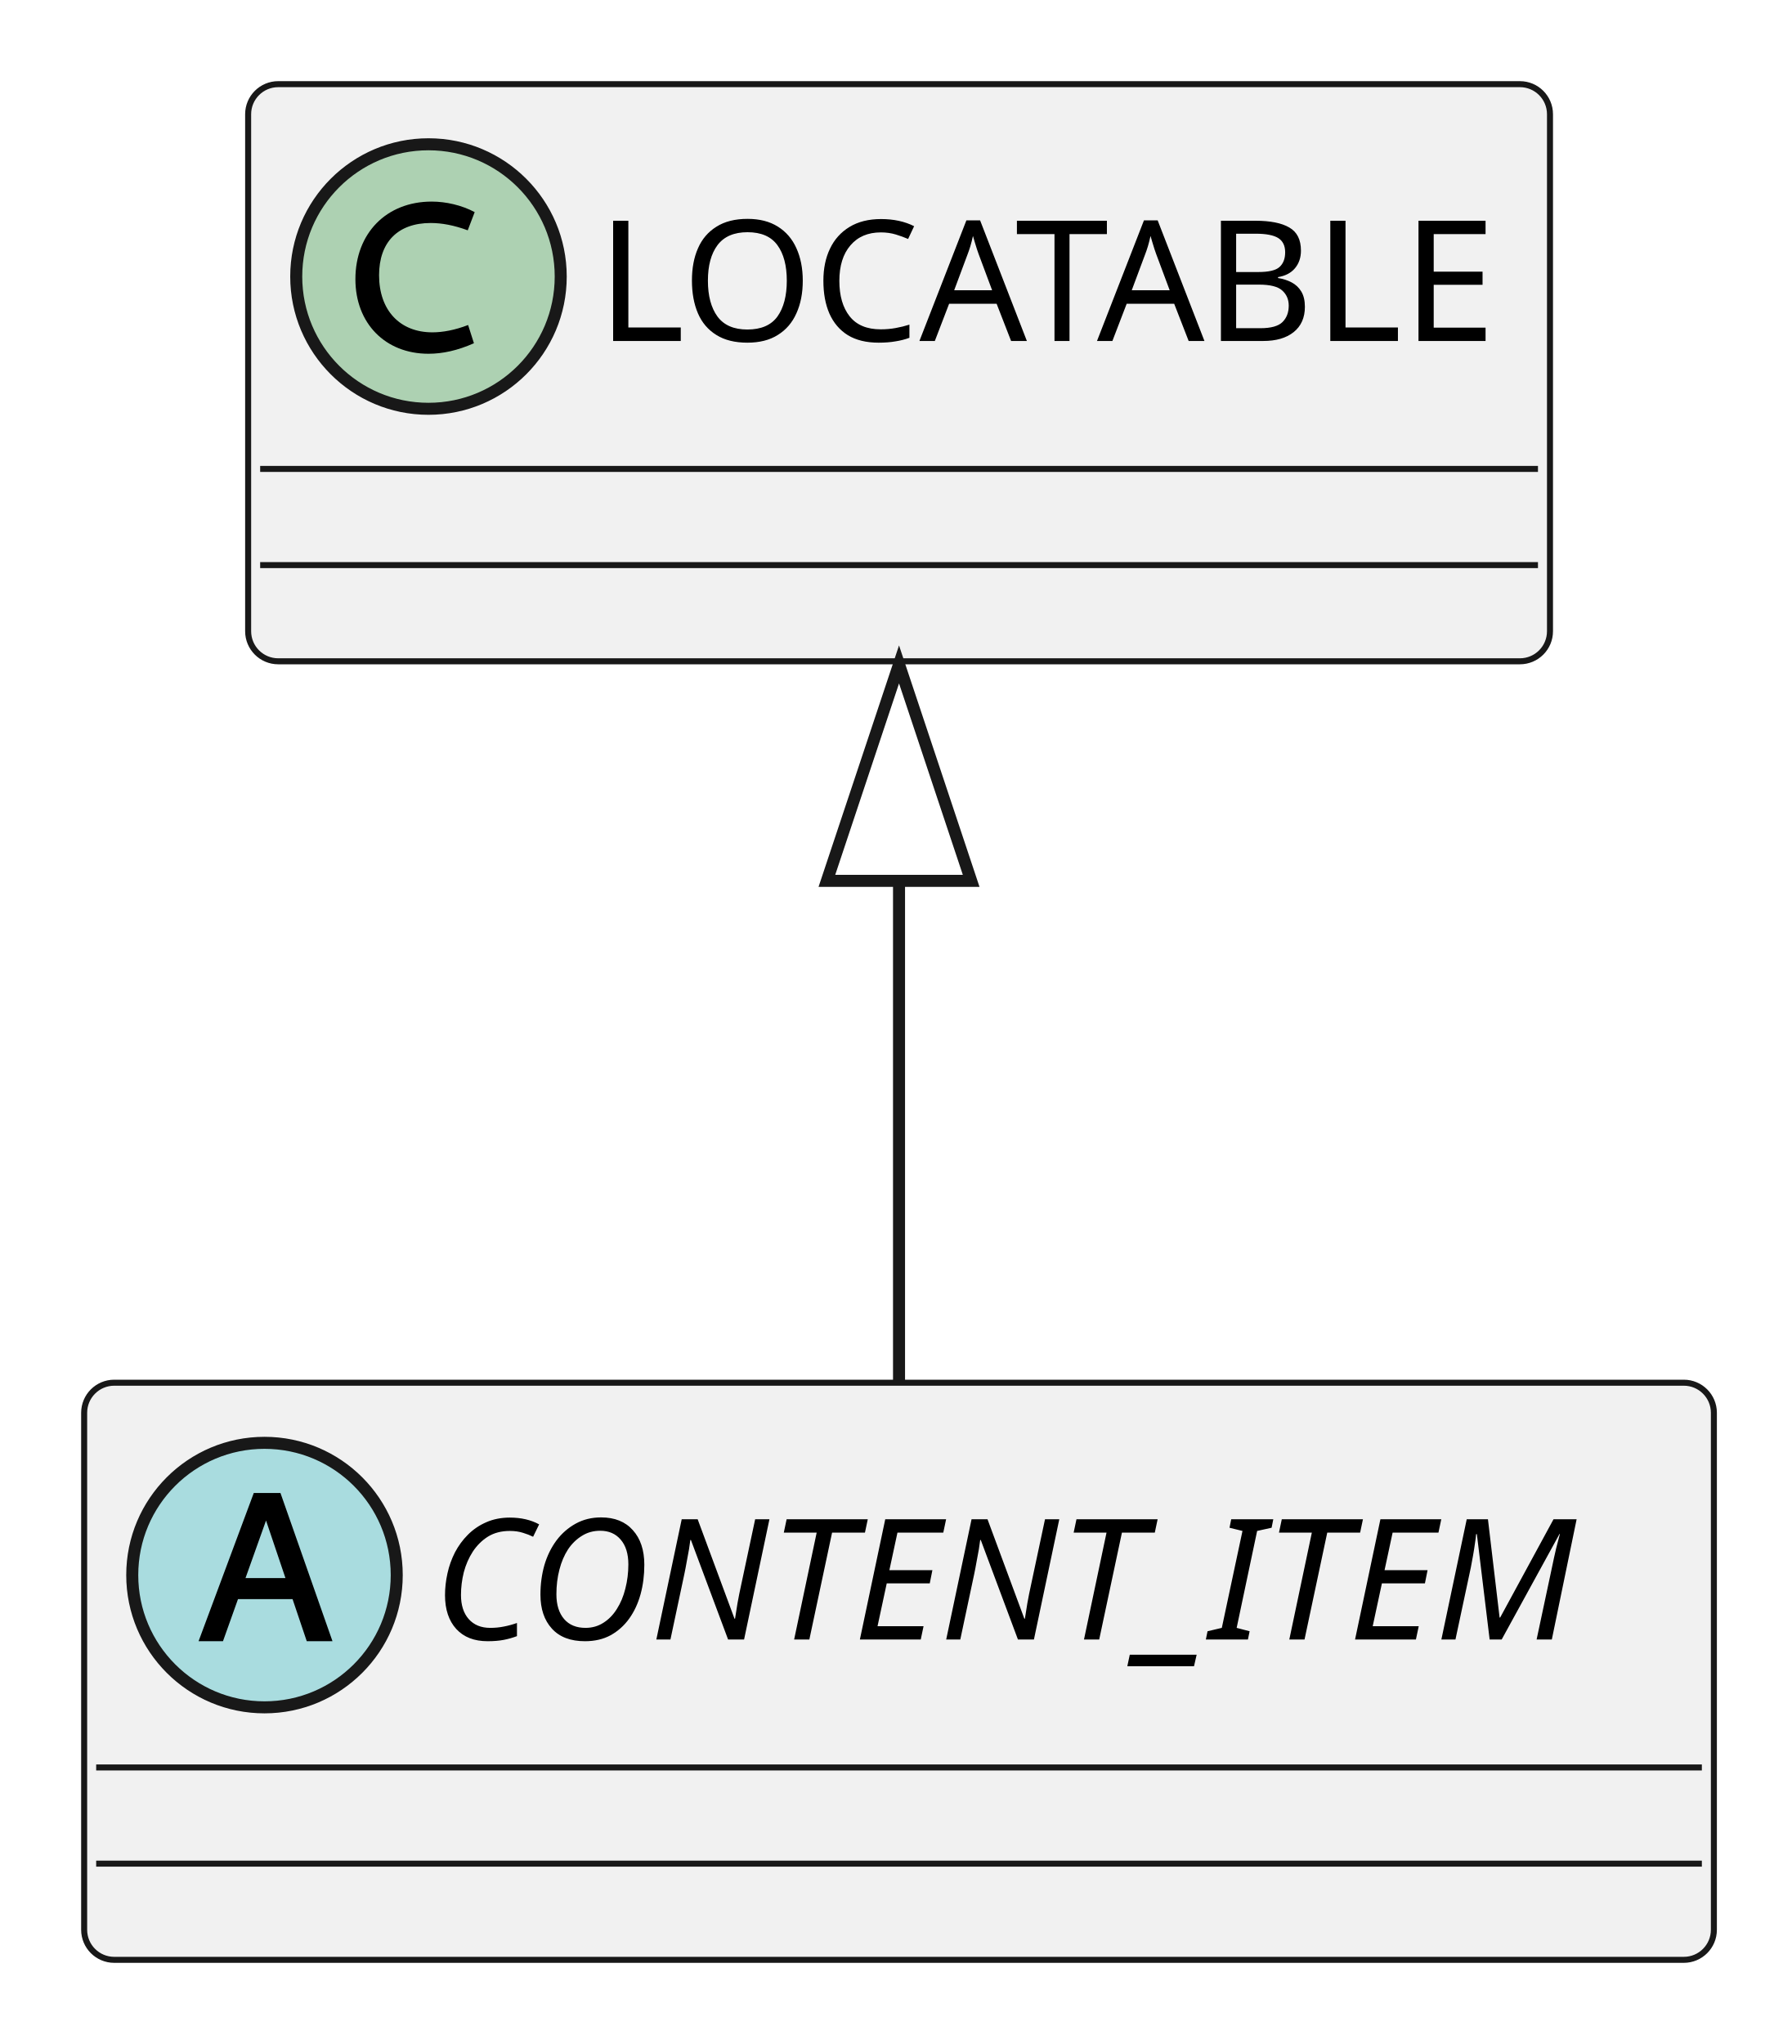
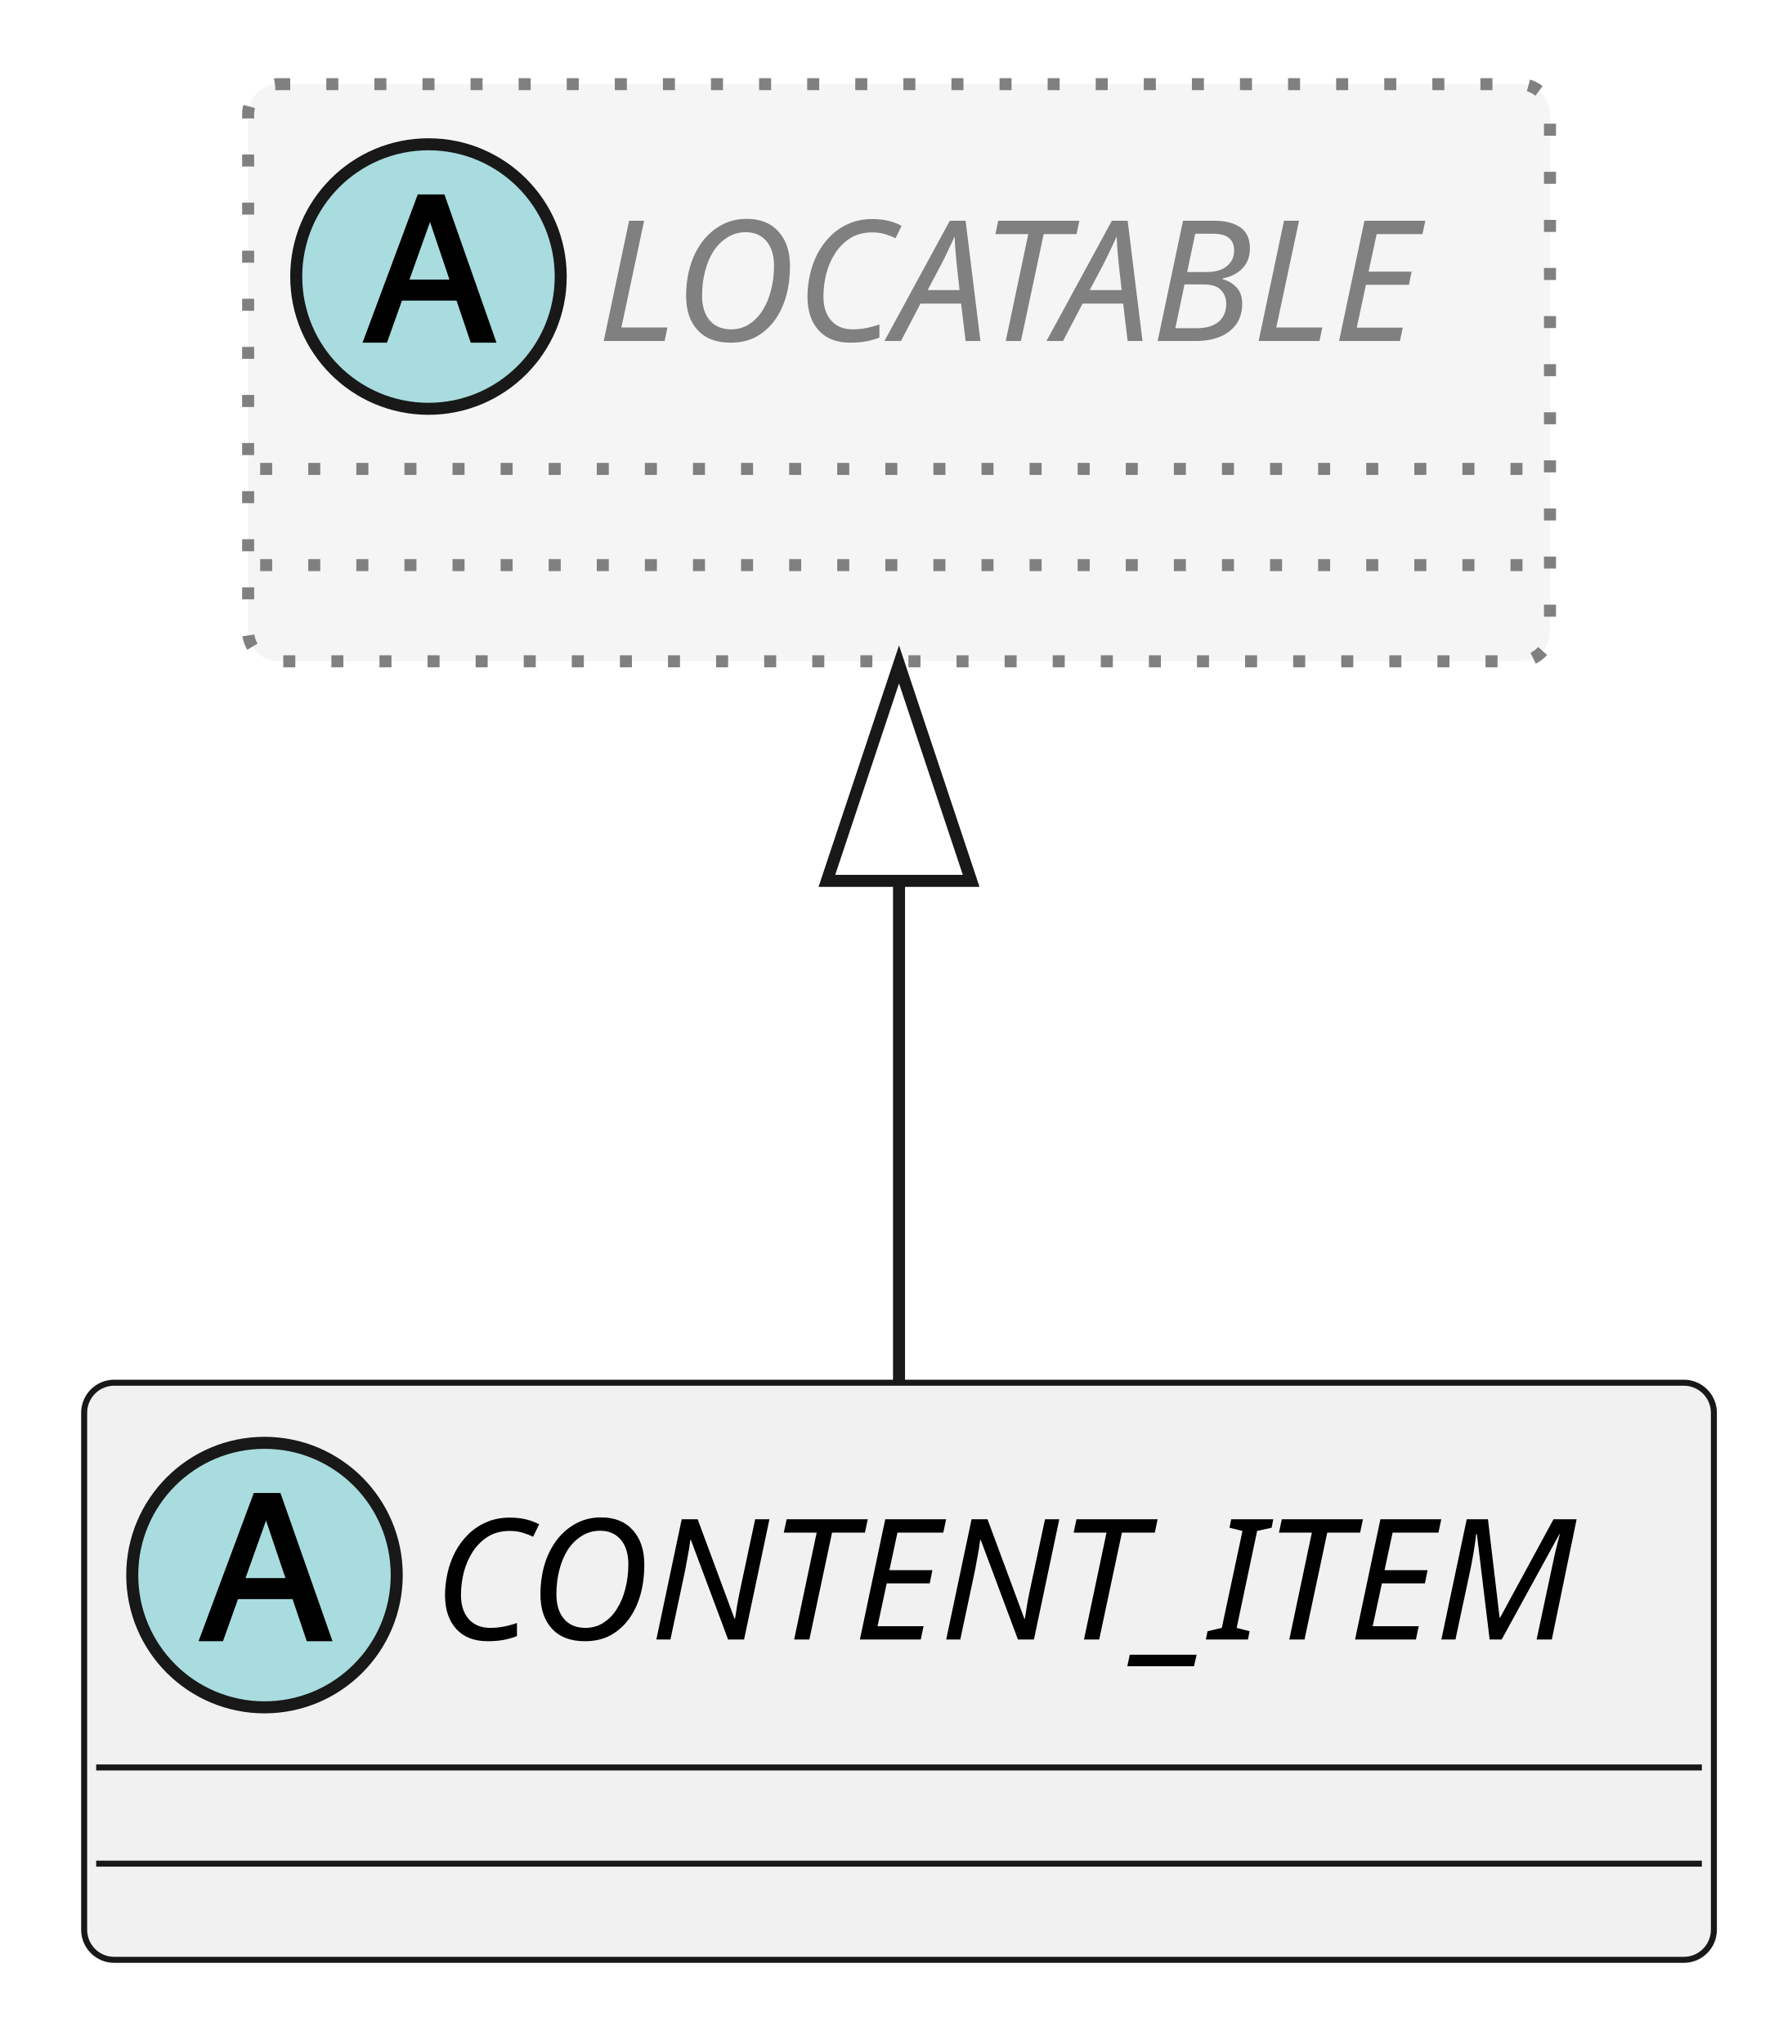
<svg xmlns="http://www.w3.org/2000/svg" contentStyleType="text/css" data-diagram-type="CLASS" height="170px" preserveAspectRatio="none" style="width:149px;height:170px;background:#FFFFFF;" version="1.1" viewBox="0 0 149 170" width="149px" zoomAndPan="magnify">
  <defs />
  <g>
    <g class="entity" data-entity="CONTENT_ITEM" data-source-line="2" data-uid="ent0002" id="entity_CONTENT_ITEM">
      <rect fill="#F1F1F1" height="48" rx="2.5" ry="2.5" style="stroke:#181818;stroke-width:0.5;" width="135.558" x="7" y="115" />
      <ellipse cx="22" cy="131" fill="#A9DCDF" rx="11" ry="11" style="stroke:#181818;stroke-width:1;" />
      <path d="M16.516,136.5 L18.547,136.5 L22.594,125.156 L21.688,125.156 L25.516,136.5 L27.656,136.5 L23.328,124.172 L21.109,124.172 L16.516,136.5 Z M18.844,133 L25.281,133 L25.281,131.25 L18.844,131.25 L18.844,133 Z " fill="#000000" />
      <text fill="#000000" font-family="sans-serif" font-size="14" font-style="italic" lengthAdjust="spacing" textLength="103.558" x="36" y="136.362">CONTENT_ITEM</text>
      <line style="stroke:#181818;stroke-width:0.5;" x1="8" x2="141.558" y1="147" y2="147" />
      <line style="stroke:#181818;stroke-width:0.5;" x1="8" x2="141.558" y1="155" y2="155" />
    </g>
    <g class="entity" data-entity="LOCATABLE" data-source-line="5" data-uid="ent0003" id="entity_LOCATABLE">
-       <rect fill="#F1F1F1" height="48" rx="2.5" ry="2.5" style="stroke:#181818;stroke-width:0.5;" width="108.286" x="20.64" y="7" />
-       <ellipse cx="35.64" cy="23" fill="#ADD1B2" rx="11" ry="11" style="stroke:#181818;stroke-width:1;" />
-       <path d="M35.64,29.422 C36.812,29.422 38.046,29.156 39.421,28.547 L38.937,27.031 C37.843,27.453 36.828,27.641 35.968,27.641 C33.249,27.641 31.531,25.797 31.531,22.891 C31.531,20.141 33.093,18.547 35.828,18.547 C36.749,18.547 37.765,18.734 38.906,19.156 L39.484,17.641 C38.39,17.062 37.093,16.766 35.906,16.766 C32.14,16.766 29.562,19.406 29.562,23.219 C29.562,26.891 32.046,29.422 35.64,29.422 Z " fill="#000000" />
-       <text fill="#000000" font-family="sans-serif" font-size="14" lengthAdjust="spacing" textLength="76.286" x="49.64" y="28.362">LOCATABLE</text>
-       <line style="stroke:#181818;stroke-width:0.5;" x1="21.64" x2="127.926" y1="39" y2="39" />
-       <line style="stroke:#181818;stroke-width:0.5;" x1="21.64" x2="127.926" y1="47" y2="47" />
+       <rect fill="#F5F5F5" height="48" rx="2.5" ry="2.5" style="stroke:#808080;stroke-width:1;stroke-dasharray:1,3;" width="108.286" x="20.64" y="7" />
+       <ellipse cx="35.64" cy="23" fill="#A9DCDF" rx="11" ry="11" style="stroke:#181818;stroke-width:1;" />
+       <path d="M30.156,28.5 L32.187,28.5 L36.234,17.156 L35.328,17.156 L39.156,28.5 L41.296,28.5 L36.968,16.172 L34.749,16.172 L30.156,28.5 Z M32.484,25 L38.921,25 L38.921,23.25 L32.484,23.25 L32.484,25 Z " fill="#000000" />
+       <text fill="#808080" font-family="sans-serif" font-size="14" font-style="italic" lengthAdjust="spacing" textLength="76.286" x="49.64" y="28.362">LOCATABLE</text>
+       <line style="stroke:#808080;stroke-width:1;stroke-dasharray:1,3;" x1="21.64" x2="127.926" y1="39" y2="39" />
+       <line style="stroke:#808080;stroke-width:1;stroke-dasharray:1,3;" x1="21.64" x2="127.926" y1="47" y2="47" />
    </g>
-     <g class="link" data-entity-1="LOCATABLE" data-entity-2="CONTENT_ITEM" data-source-line="5" data-uid="lnk4" id="link_LOCATABLE_CONTENT_ITEM">
-       <path codeLine="5" d="M74.78,73.26 C74.78,90.94 74.78,97.13 74.78,114.79" fill="none" id="LOCATABLE-backto-CONTENT_ITEM" style="stroke:#181818;stroke-width:1;" />
+     <g class="link" data-entity-1="LOCATABLE" data-entity-2="CONTENT_ITEM" data-source-line="8" data-uid="lnk4" id="link_LOCATABLE_CONTENT_ITEM">
+       <path codeLine="8" d="M74.78,73.26 C74.78,90.94 74.78,97.13 74.78,114.79" fill="none" id="LOCATABLE-backto-CONTENT_ITEM" style="stroke:#181818;stroke-width:1;" />
      <polygon fill="none" points="74.78,55.26,68.78,73.26,80.78,73.26,74.78,55.26" style="stroke:#181818;stroke-width:1;" />
    </g>
  </g>
</svg>
